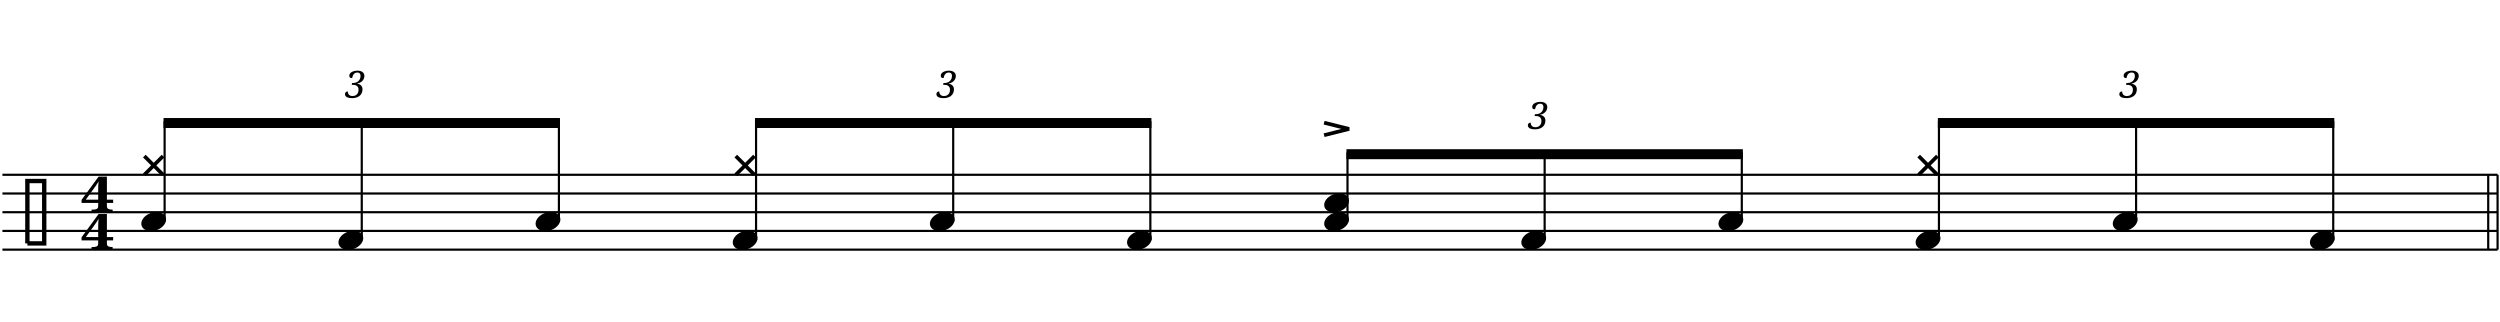
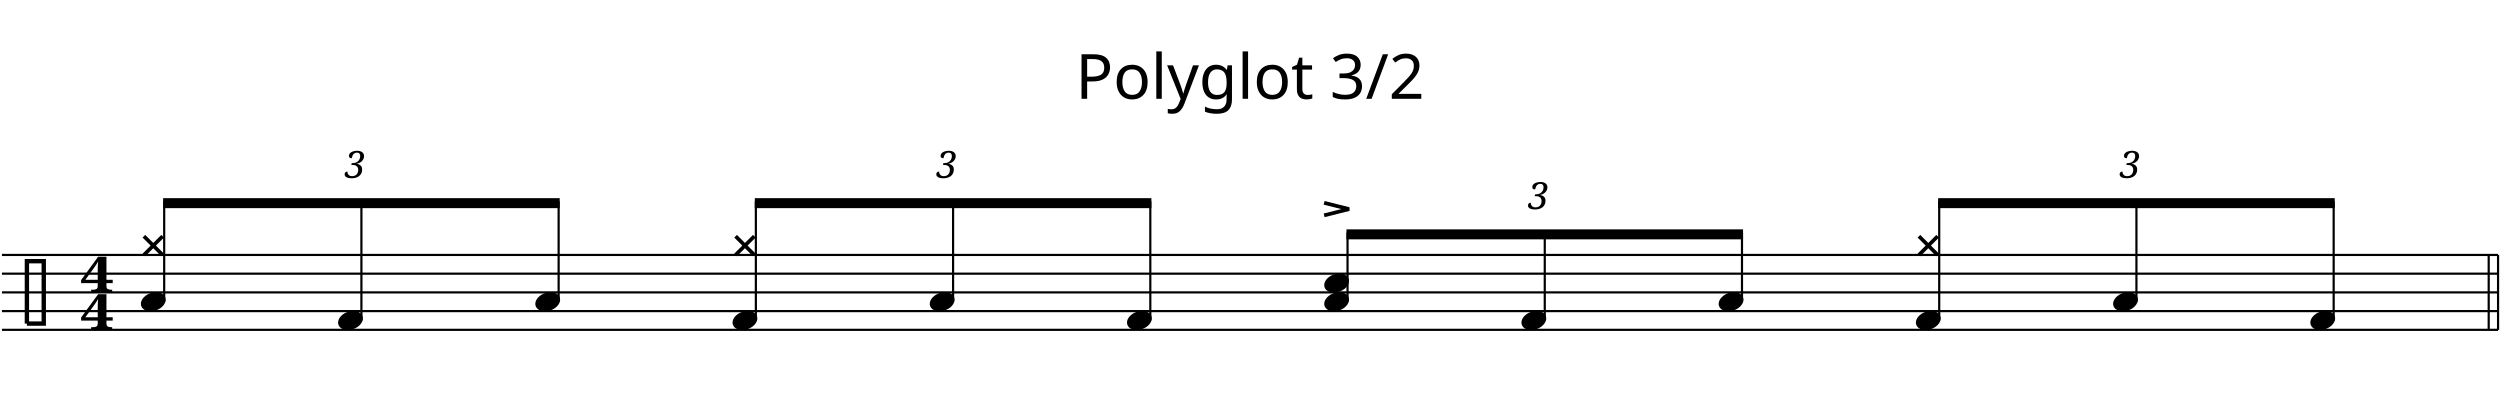
- <svg xmlns="http://www.w3.org/2000/svg" xmlns:xlink="http://www.w3.org/1999/xlink" version="1.1" xml:space="preserve" color="black" width="2000px" height="257px" viewBox="0 0 1600 206">
+ <svg xmlns="http://www.w3.org/2000/svg" xmlns:xlink="http://www.w3.org/1999/xlink" version="1.1" xml:space="preserve" color="black" width="2000px" height="322px" viewBox="0 0 1600 258">
  <style type="text/css">
.fill {fill: currentColor}
.stroke {stroke: currentColor; fill: none; stroke-width: .7}
- .f1_1 {font:italic 14px serif}
+ .f1_1 {font:20px calibri}
+ .f2_1 {font:italic 14px serif}
</style>
  <defs>
    <path id="pclef" class="stroke" style="stroke-width:1.4" d="m-4 10h5.4v-20h-5.4v20" />
    <ellipse id="hd" rx="4.1" ry="2.9" transform="rotate(-20)" class="fill" />
    <path id="Xhead" d="m-3,-3 l6,6 m0,-6 l-6,6" class="stroke" style="stroke-width:1.2" />
    <g id="accent" class="stroke">
      <path d="m-4 0l8 -2l-8 -2" style="stroke-width:1.2" />
    </g>
  </defs>
  <g transform="scale(2)">
+     <text class="f1_1" x="400.00" y="31.67" text-anchor="middle">Polyglot 3/2</text>
    <g transform="translate(0,58.70)">
-       <text style="font:italic 12px serif" x="113.21" y="-27.36" text-anchor="middle">3</text>
- "<text style="font:italic 12px serif" x="302.84" y="-27.36" text-anchor="middle">3</text>
- "<text style="font:italic 12px serif" x="492.47" y="-17.36" text-anchor="middle">3</text>
- "<text style="font:italic 12px serif" x="682.10" y="-27.36" text-anchor="middle">3</text>
+       <text style="font:italic 12px serif" x="113.21" y="-1.69" text-anchor="middle">3</text>
+ "<text style="font:italic 12px serif" x="302.84" y="-1.69" text-anchor="middle">3</text>
+ "<text style="font:italic 12px serif" x="492.47" y="8.31" text-anchor="middle">3</text>
+ "<text style="font:italic 12px serif" x="682.10" y="-1.69" text-anchor="middle">3</text>
"</g>
-     <path class="stroke" d="m800.00 80.04v-24.00" />
-     <path class="stroke" d="m797.00 80.04v-24.00" />
-     <path class="stroke" d="m0.00 80.04 h800.00m-800.00 -6h800.00m-800.00 -6h800.00m-800.00 -6h800.00m-800.00 -6h800.00" />
-     <use x="12.00" y="68.04" xlink:href="#pclef" />
-     <g style="font:bold 16px serif" transform="translate(30.50,80.04) scale(1.2,1)">
+     <path class="stroke" d="m800.00 105.71v-24.00" />
+     <path class="stroke" d="m797.00 105.71v-24.00" />
+     <path class="stroke" d="m0.00 105.71 h800.00m-800.00 -6h800.00m-800.00 -6h800.00m-800.00 -6h800.00m-800.00 -6h800.00" />
+     <use x="12.00" y="93.71" xlink:href="#pclef" />
+     <g style="font:bold 16px serif" transform="translate(30.50,105.71) scale(1.2,1)">
      <text y="-12" text-anchor="middle">4</text>
      <text text-anchor="middle">4</text>
    </g>
-     <path class="fill" d="m51.66 37.84 l127.10 0.00v3.20l-127.10 0.00" />
-     <path class="stroke" d="m52.00 71.04v-32.20" />
-     <use x="48.50" y="71.04" xlink:href="#hd" />
-     <use x="48.50" y="53.04" xlink:href="#Xhead" />
-     <rect style="fill: transparent;" class="abcr" id="abcNoteNum_1_0" x="42.00" y="47.04" width="13.00" height="42.00" />
-     <path class="stroke" d="m115.21 77.04v-38.20" />
-     <use x="111.71" y="77.04" xlink:href="#hd" />
-     <rect style="fill: transparent;" class="abcr" id="abcNoteNum_1_1" x="105.21" y="47.04" width="13.00" height="42.00" />
-     <path class="stroke" d="m178.42 71.04v-32.20" />
-     <use x="174.92" y="71.04" xlink:href="#hd" />
-     <rect style="fill: transparent;" class="abcr" id="abcNoteNum_1_2" x="168.42" y="47.04" width="13.00" height="42.00" />
-     <path class="fill" d="m241.29 37.84 l127.10 0.00v3.20l-127.10 0.00" />
-     <path class="stroke" d="m241.63 77.04v-38.20" />
-     <use x="238.13" y="77.04" xlink:href="#hd" />
-     <use x="238.13" y="53.04" xlink:href="#Xhead" />
-     <rect style="fill: transparent;" class="abcr" id="abcNoteNum_1_3" x="231.63" y="47.04" width="13.00" height="42.00" />
-     <path class="stroke" d="m304.84 71.04v-32.20" />
-     <use x="301.34" y="71.04" xlink:href="#hd" />
-     <rect style="fill: transparent;" class="abcr" id="abcNoteNum_1_4" x="294.84" y="47.04" width="13.00" height="42.00" />
-     <path class="stroke" d="m368.05 77.04v-38.20" />
-     <use x="364.55" y="77.04" xlink:href="#hd" />
-     <rect style="fill: transparent;" class="abcr" id="abcNoteNum_1_5" x="358.05" y="47.04" width="13.00" height="42.00" />
-     <path class="fill" d="m430.92 47.84 l127.10 0.00v3.20l-127.10 0.00" />
-     <path class="stroke" d="m431.26 71.04v-22.20" />
-     <use x="427.76" y="71.04" xlink:href="#hd" />
-     <use x="427.76" y="65.04" xlink:href="#hd" />
-     <rect style="fill: transparent;" class="abcr" id="abcNoteNum_1_6" x="421.26" y="47.04" width="13.00" height="42.00" />
-     <path class="stroke" d="m494.47 77.04v-28.20" />
-     <use x="490.97" y="77.04" xlink:href="#hd" />
-     <rect style="fill: transparent;" class="abcr" id="abcNoteNum_1_7" x="484.47" y="47.04" width="13.00" height="42.00" />
-     <path class="stroke" d="m557.68 71.04v-22.20" />
-     <use x="554.18" y="71.04" xlink:href="#hd" />
-     <rect style="fill: transparent;" class="abcr" id="abcNoteNum_1_8" x="547.68" y="47.04" width="13.00" height="42.00" />
-     <path class="fill" d="m620.55 37.84 l127.10 0.00v3.20l-127.10 0.00" />
-     <path class="stroke" d="m620.89 77.04v-38.20" />
-     <use x="617.39" y="77.04" xlink:href="#hd" />
-     <use x="617.39" y="53.04" xlink:href="#Xhead" />
-     <rect style="fill: transparent;" class="abcr" id="abcNoteNum_1_9" x="610.89" y="47.04" width="13.00" height="42.00" />
-     <path class="stroke" d="m684.10 71.04v-32.20" />
-     <use x="680.60" y="71.04" xlink:href="#hd" />
-     <rect style="fill: transparent;" class="abcr" id="abcNoteNum_1_10" x="674.10" y="47.04" width="13.00" height="42.00" />
-     <path class="stroke" d="m747.31 77.04v-38.20" />
-     <use x="743.81" y="77.04" xlink:href="#hd" />
-     <rect style="fill: transparent;" class="abcr" id="abcNoteNum_1_11" x="737.31" y="47.04" width="13.00" height="42.00" />
-     <use x="427.76" y="43.34" xlink:href="#accent" />
+     <path class="fill" d="m51.66 63.51 l127.10 0.00v3.20l-127.10 0.00" />
+     <path class="stroke" d="m52.00 96.71v-32.20" />
+     <use x="48.50" y="96.71" xlink:href="#hd" />
+     <use x="48.50" y="78.71" xlink:href="#Xhead" />
+     <rect style="fill: transparent;" class="abcr" id="abcNoteNum_1_0" x="42.00" y="72.71" width="13.00" height="42.00" />
+     <path class="stroke" d="m115.21 102.71v-38.20" />
+     <use x="111.71" y="102.71" xlink:href="#hd" />
+     <rect style="fill: transparent;" class="abcr" id="abcNoteNum_1_1" x="105.21" y="72.71" width="13.00" height="42.00" />
+     <path class="stroke" d="m178.42 96.71v-32.20" />
+     <use x="174.92" y="96.71" xlink:href="#hd" />
+     <rect style="fill: transparent;" class="abcr" id="abcNoteNum_1_2" x="168.42" y="72.71" width="13.00" height="42.00" />
+     <path class="fill" d="m241.29 63.51 l127.10 0.00v3.20l-127.10 0.00" />
+     <path class="stroke" d="m241.63 102.71v-38.20" />
+     <use x="238.13" y="102.71" xlink:href="#hd" />
+     <use x="238.13" y="78.71" xlink:href="#Xhead" />
+     <rect style="fill: transparent;" class="abcr" id="abcNoteNum_1_3" x="231.63" y="72.71" width="13.00" height="42.00" />
+     <path class="stroke" d="m304.84 96.71v-32.20" />
+     <use x="301.34" y="96.71" xlink:href="#hd" />
+     <rect style="fill: transparent;" class="abcr" id="abcNoteNum_1_4" x="294.84" y="72.71" width="13.00" height="42.00" />
+     <path class="stroke" d="m368.05 102.71v-38.20" />
+     <use x="364.55" y="102.71" xlink:href="#hd" />
+     <rect style="fill: transparent;" class="abcr" id="abcNoteNum_1_5" x="358.05" y="72.71" width="13.00" height="42.00" />
+     <path class="fill" d="m430.92 73.51 l127.10 0.00v3.20l-127.10 0.00" />
+     <path class="stroke" d="m431.26 96.71v-22.20" />
+     <use x="427.76" y="96.71" xlink:href="#hd" />
+     <use x="427.76" y="90.71" xlink:href="#hd" />
+     <rect style="fill: transparent;" class="abcr" id="abcNoteNum_1_6" x="421.26" y="72.71" width="13.00" height="42.00" />
+     <path class="stroke" d="m494.47 102.71v-28.20" />
+     <use x="490.97" y="102.71" xlink:href="#hd" />
+     <rect style="fill: transparent;" class="abcr" id="abcNoteNum_1_7" x="484.47" y="72.71" width="13.00" height="42.00" />
+     <path class="stroke" d="m557.68 96.71v-22.20" />
+     <use x="554.18" y="96.71" xlink:href="#hd" />
+     <rect style="fill: transparent;" class="abcr" id="abcNoteNum_1_8" x="547.68" y="72.71" width="13.00" height="42.00" />
+     <path class="fill" d="m620.55 63.51 l127.10 0.00v3.20l-127.10 0.00" />
+     <path class="stroke" d="m620.89 102.71v-38.20" />
+     <use x="617.39" y="102.71" xlink:href="#hd" />
+     <use x="617.39" y="78.71" xlink:href="#Xhead" />
+     <rect style="fill: transparent;" class="abcr" id="abcNoteNum_1_9" x="610.89" y="72.71" width="13.00" height="42.00" />
+     <path class="stroke" d="m684.10 96.71v-32.20" />
+     <use x="680.60" y="96.71" xlink:href="#hd" />
+     <rect style="fill: transparent;" class="abcr" id="abcNoteNum_1_10" x="674.10" y="72.71" width="13.00" height="42.00" />
+     <path class="stroke" d="m747.31 102.71v-38.20" />
+     <use x="743.81" y="102.71" xlink:href="#hd" />
+     <rect style="fill: transparent;" class="abcr" id="abcNoteNum_1_11" x="737.31" y="72.71" width="13.00" height="42.00" />
+     <use x="427.76" y="69.01" xlink:href="#accent" />
  </g>
</svg>
